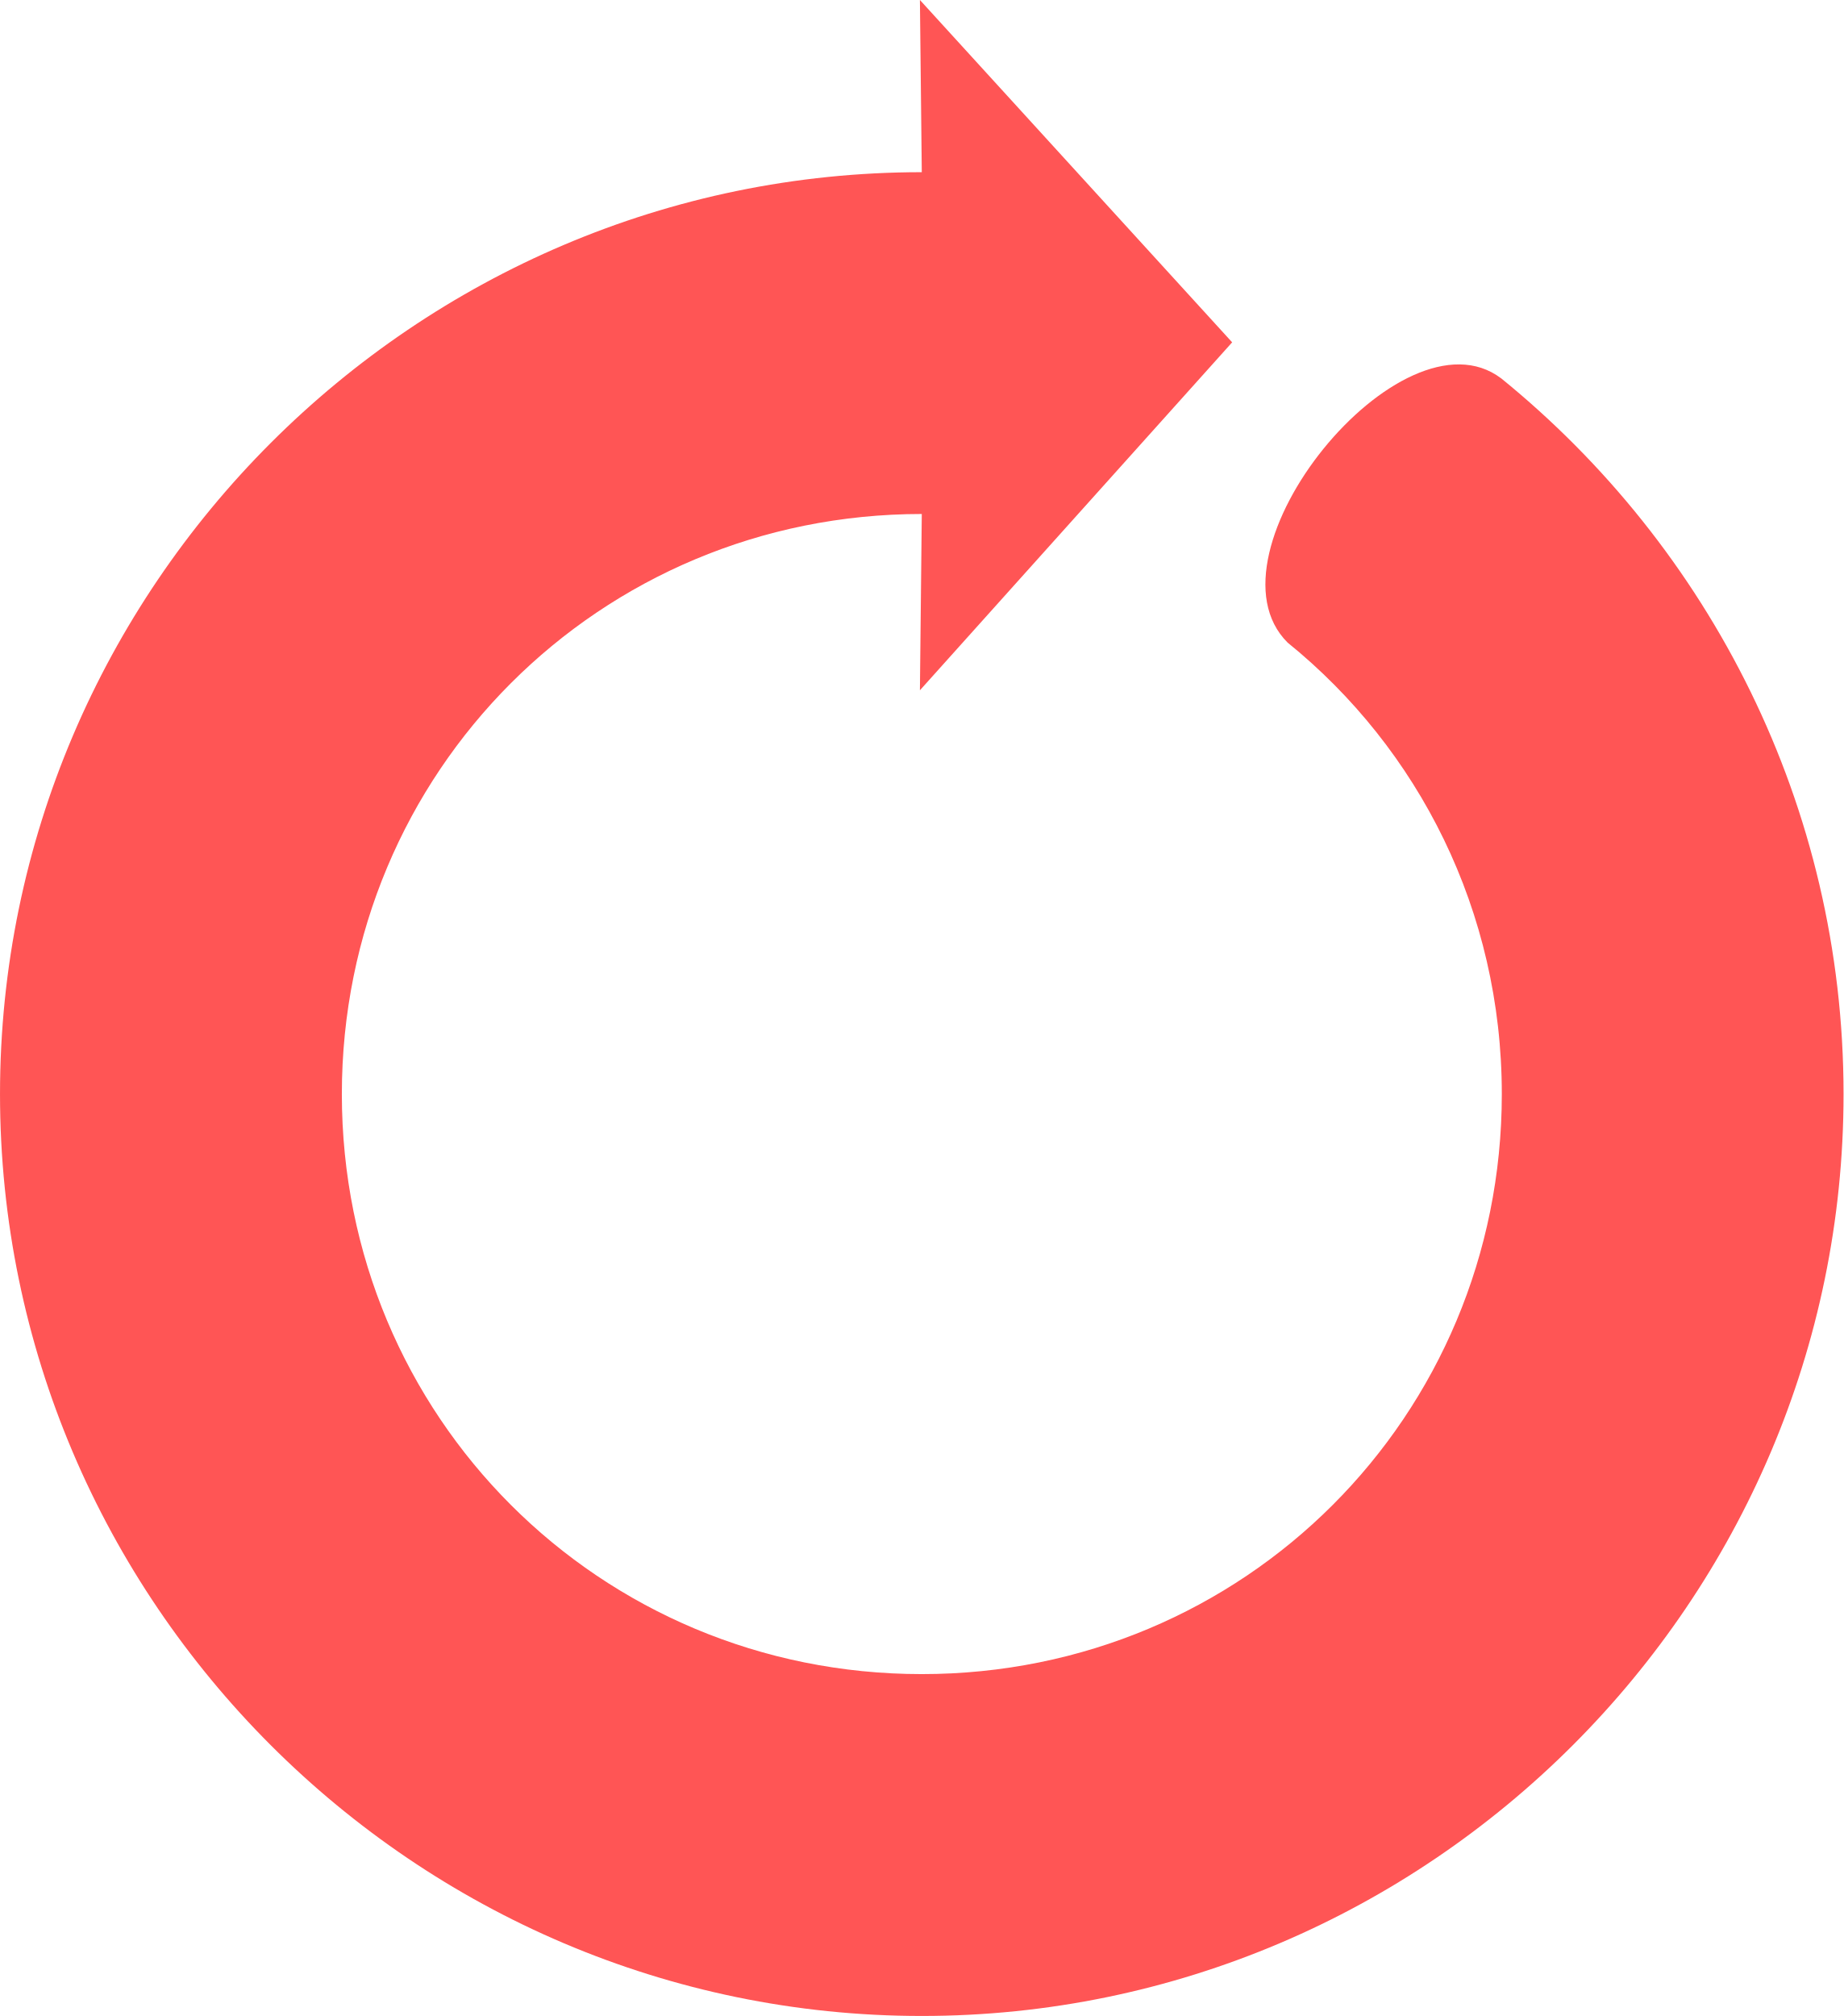
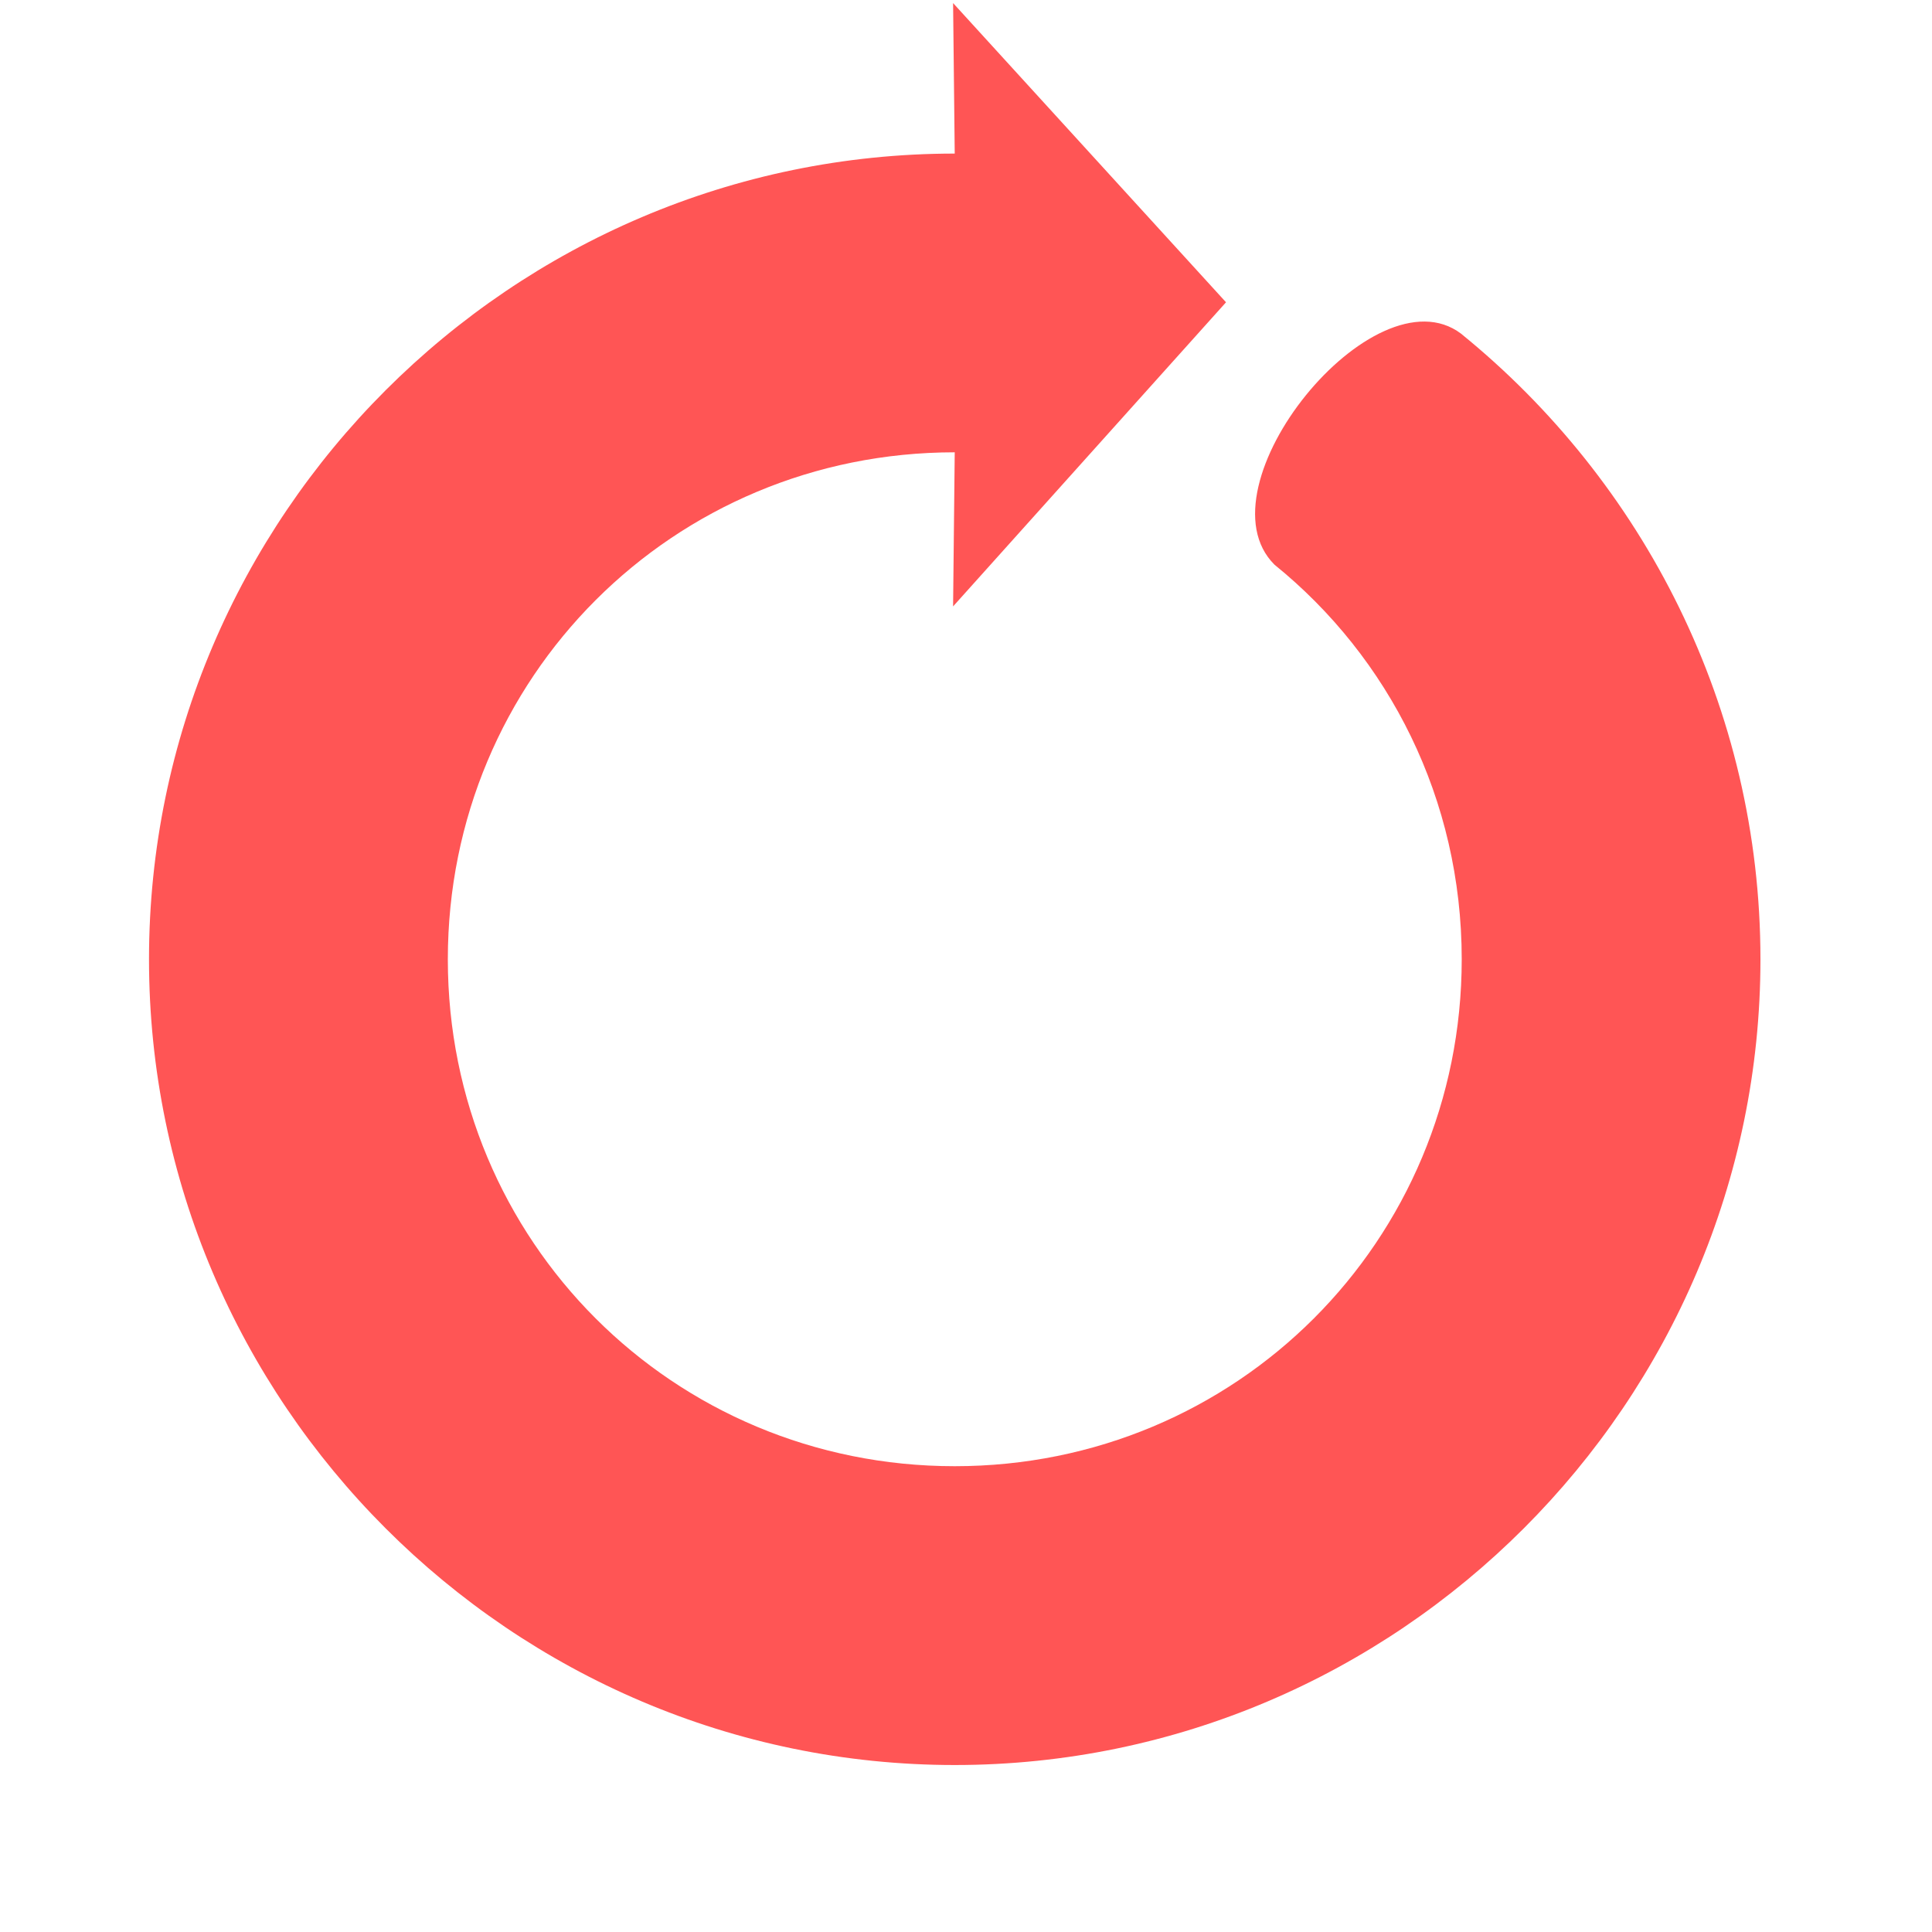
- <svg xmlns="http://www.w3.org/2000/svg" width="91.687" height="100.25" id="svg2" version="1.1">
+ <svg xmlns="http://www.w3.org/2000/svg" width="100" height="100" id="svg2" version="1.1">
  <defs id="defs4" />
-   <g id="layer1" transform="translate(-62.72648,-332.2427)">
-     <path style="font-size:medium;font-style:normal;font-variant:normal;font-weight:normal;font-stretch:normal;text-indent:0;text-align:start;text-decoration:none;line-height:normal;letter-spacing:normal;word-spacing:normal;text-transform:none;direction:ltr;block-progression:tb;writing-mode:lr-tb;text-anchor:start;baseline-shift:baseline;color:#000000;fill:#ff5555;fill-opacity:1;stroke:none;stroke-width:104.052;marker:none;visibility:visible;display:inline;overflow:visible;enable-background:accumulate;font-family:Sans;-inkscape-font-specification:Sans" d="m 137.38,351.054 c -4.953,-3.738 -15.068,8.713 -10.616,13.143 6.515,5.272 10.653,13.343 10.653,22.452 0,16.031 -12.816,28.842 -28.847,28.842 -16.031,0 -28.842,-12.811 -28.842,-28.842 0,-16.031 12.811,-28.847 28.842,-28.847 l -0.093,8.767 15.529,-17.303 -15.529,-17.024 0.093,8.563 c -25.218,0 -45.843,20.625 -45.843,45.843 0,25.218 20.625,45.843 45.843,45.843 25.218,0 45.843,-20.625 45.843,-45.843 0,-14.328 -6.658,-27.173 -17.033,-35.596" id="path2985" />
+   <g id="layer1" transform="translate(-62.72649,-332.8677)">
+     <path style="font-size:medium;font-style:normal;font-variant:normal;font-weight:normal;font-stretch:normal;text-indent:0;text-align:start;text-decoration:none;line-height:normal;letter-spacing:normal;word-spacing:normal;text-transform:none;direction:ltr;block-progression:tb;writing-mode:lr-tb;text-anchor:start;baseline-shift:baseline;color:#000000;fill:#ff5555;fill-opacity:1;stroke:none;stroke-width:104.052;marker:none;visibility:visible;display:inline;overflow:visible;enable-background:accumulate;font-family:Sans;-inkscape-font-specification:Sans" d="m 138.352,350.139 c -4.505,-3.4 -13.707,7.926 -9.658,11.957 5.927,4.796 9.691,12.138 9.691,20.425 0,14.583 -11.659,26.237 -26.242,26.237 -14.583,0 -26.237,-11.654 -26.237,-26.237 0,-14.583 11.654,-26.242 26.237,-26.242 l -0.085,7.976 14.127,-15.741 -14.127,-15.487 0.085,7.79 c -22.941,0 -41.704,18.763 -41.704,41.704 0,22.941 18.763,41.704 41.704,41.704 22.941,0 41.704,-18.763 41.704,-41.704 0,-13.034 -6.057,-24.72 -15.495,-32.381" id="path2985" />
  </g>
</svg>
